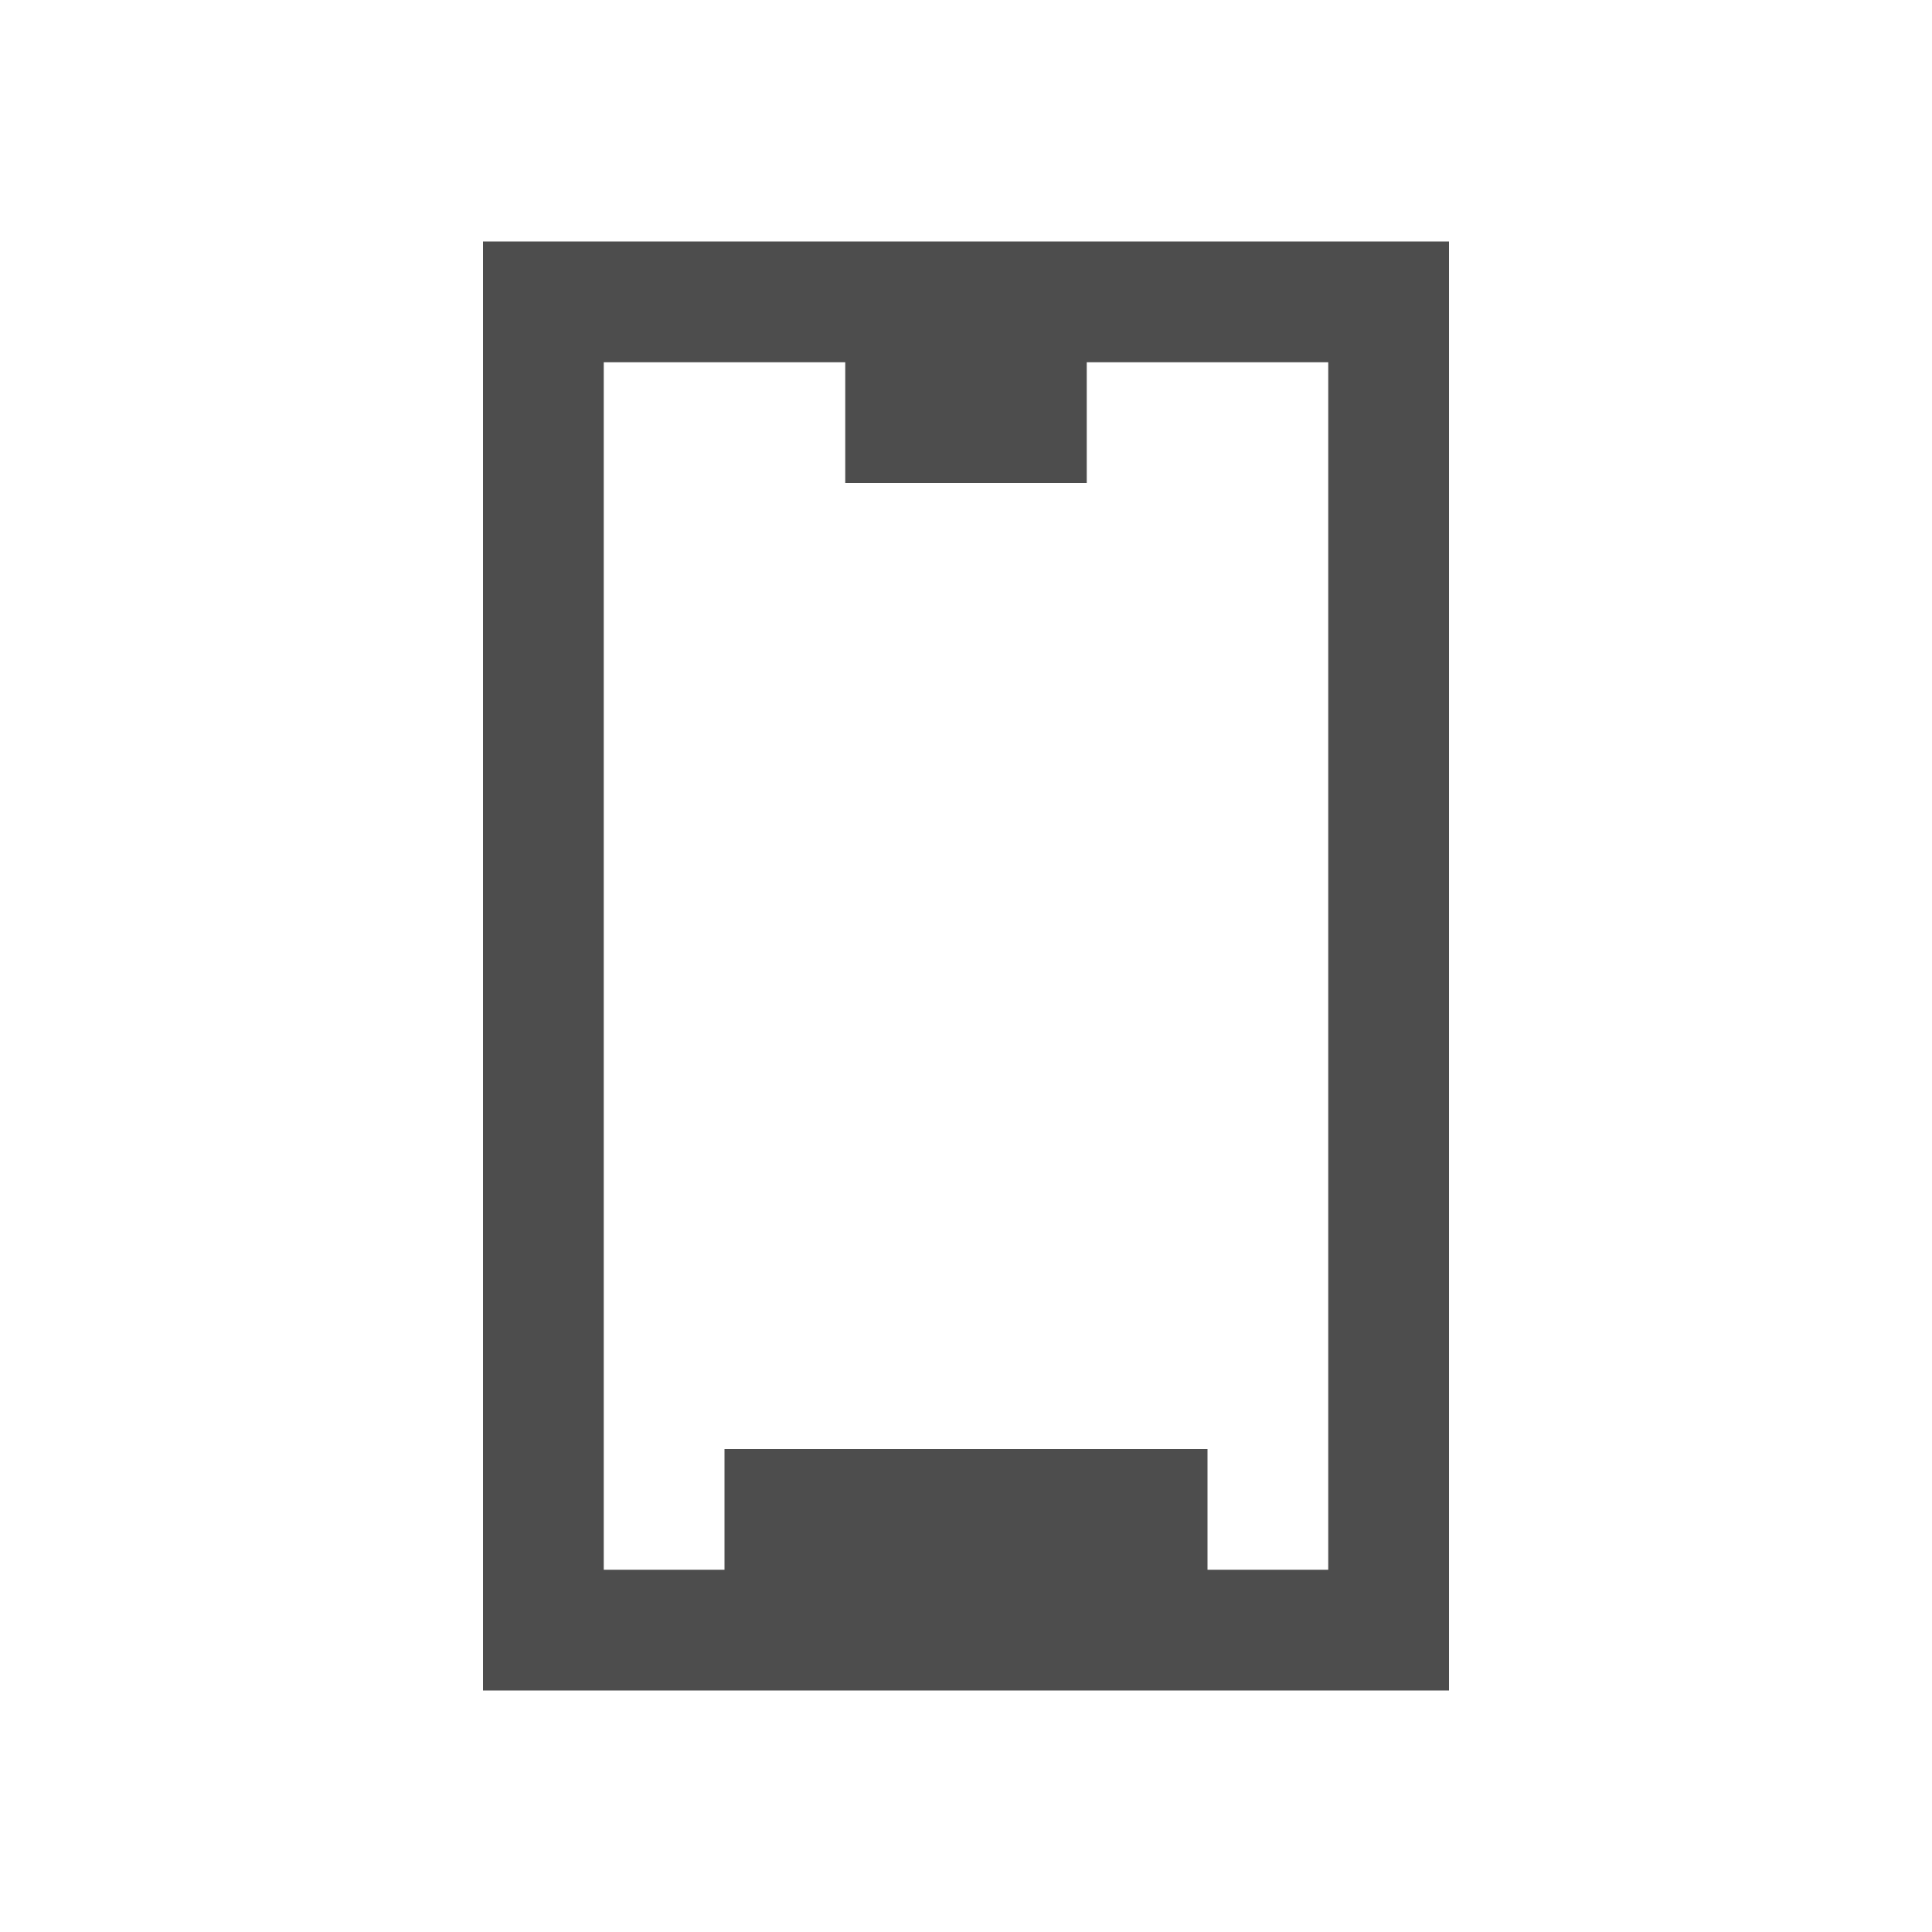
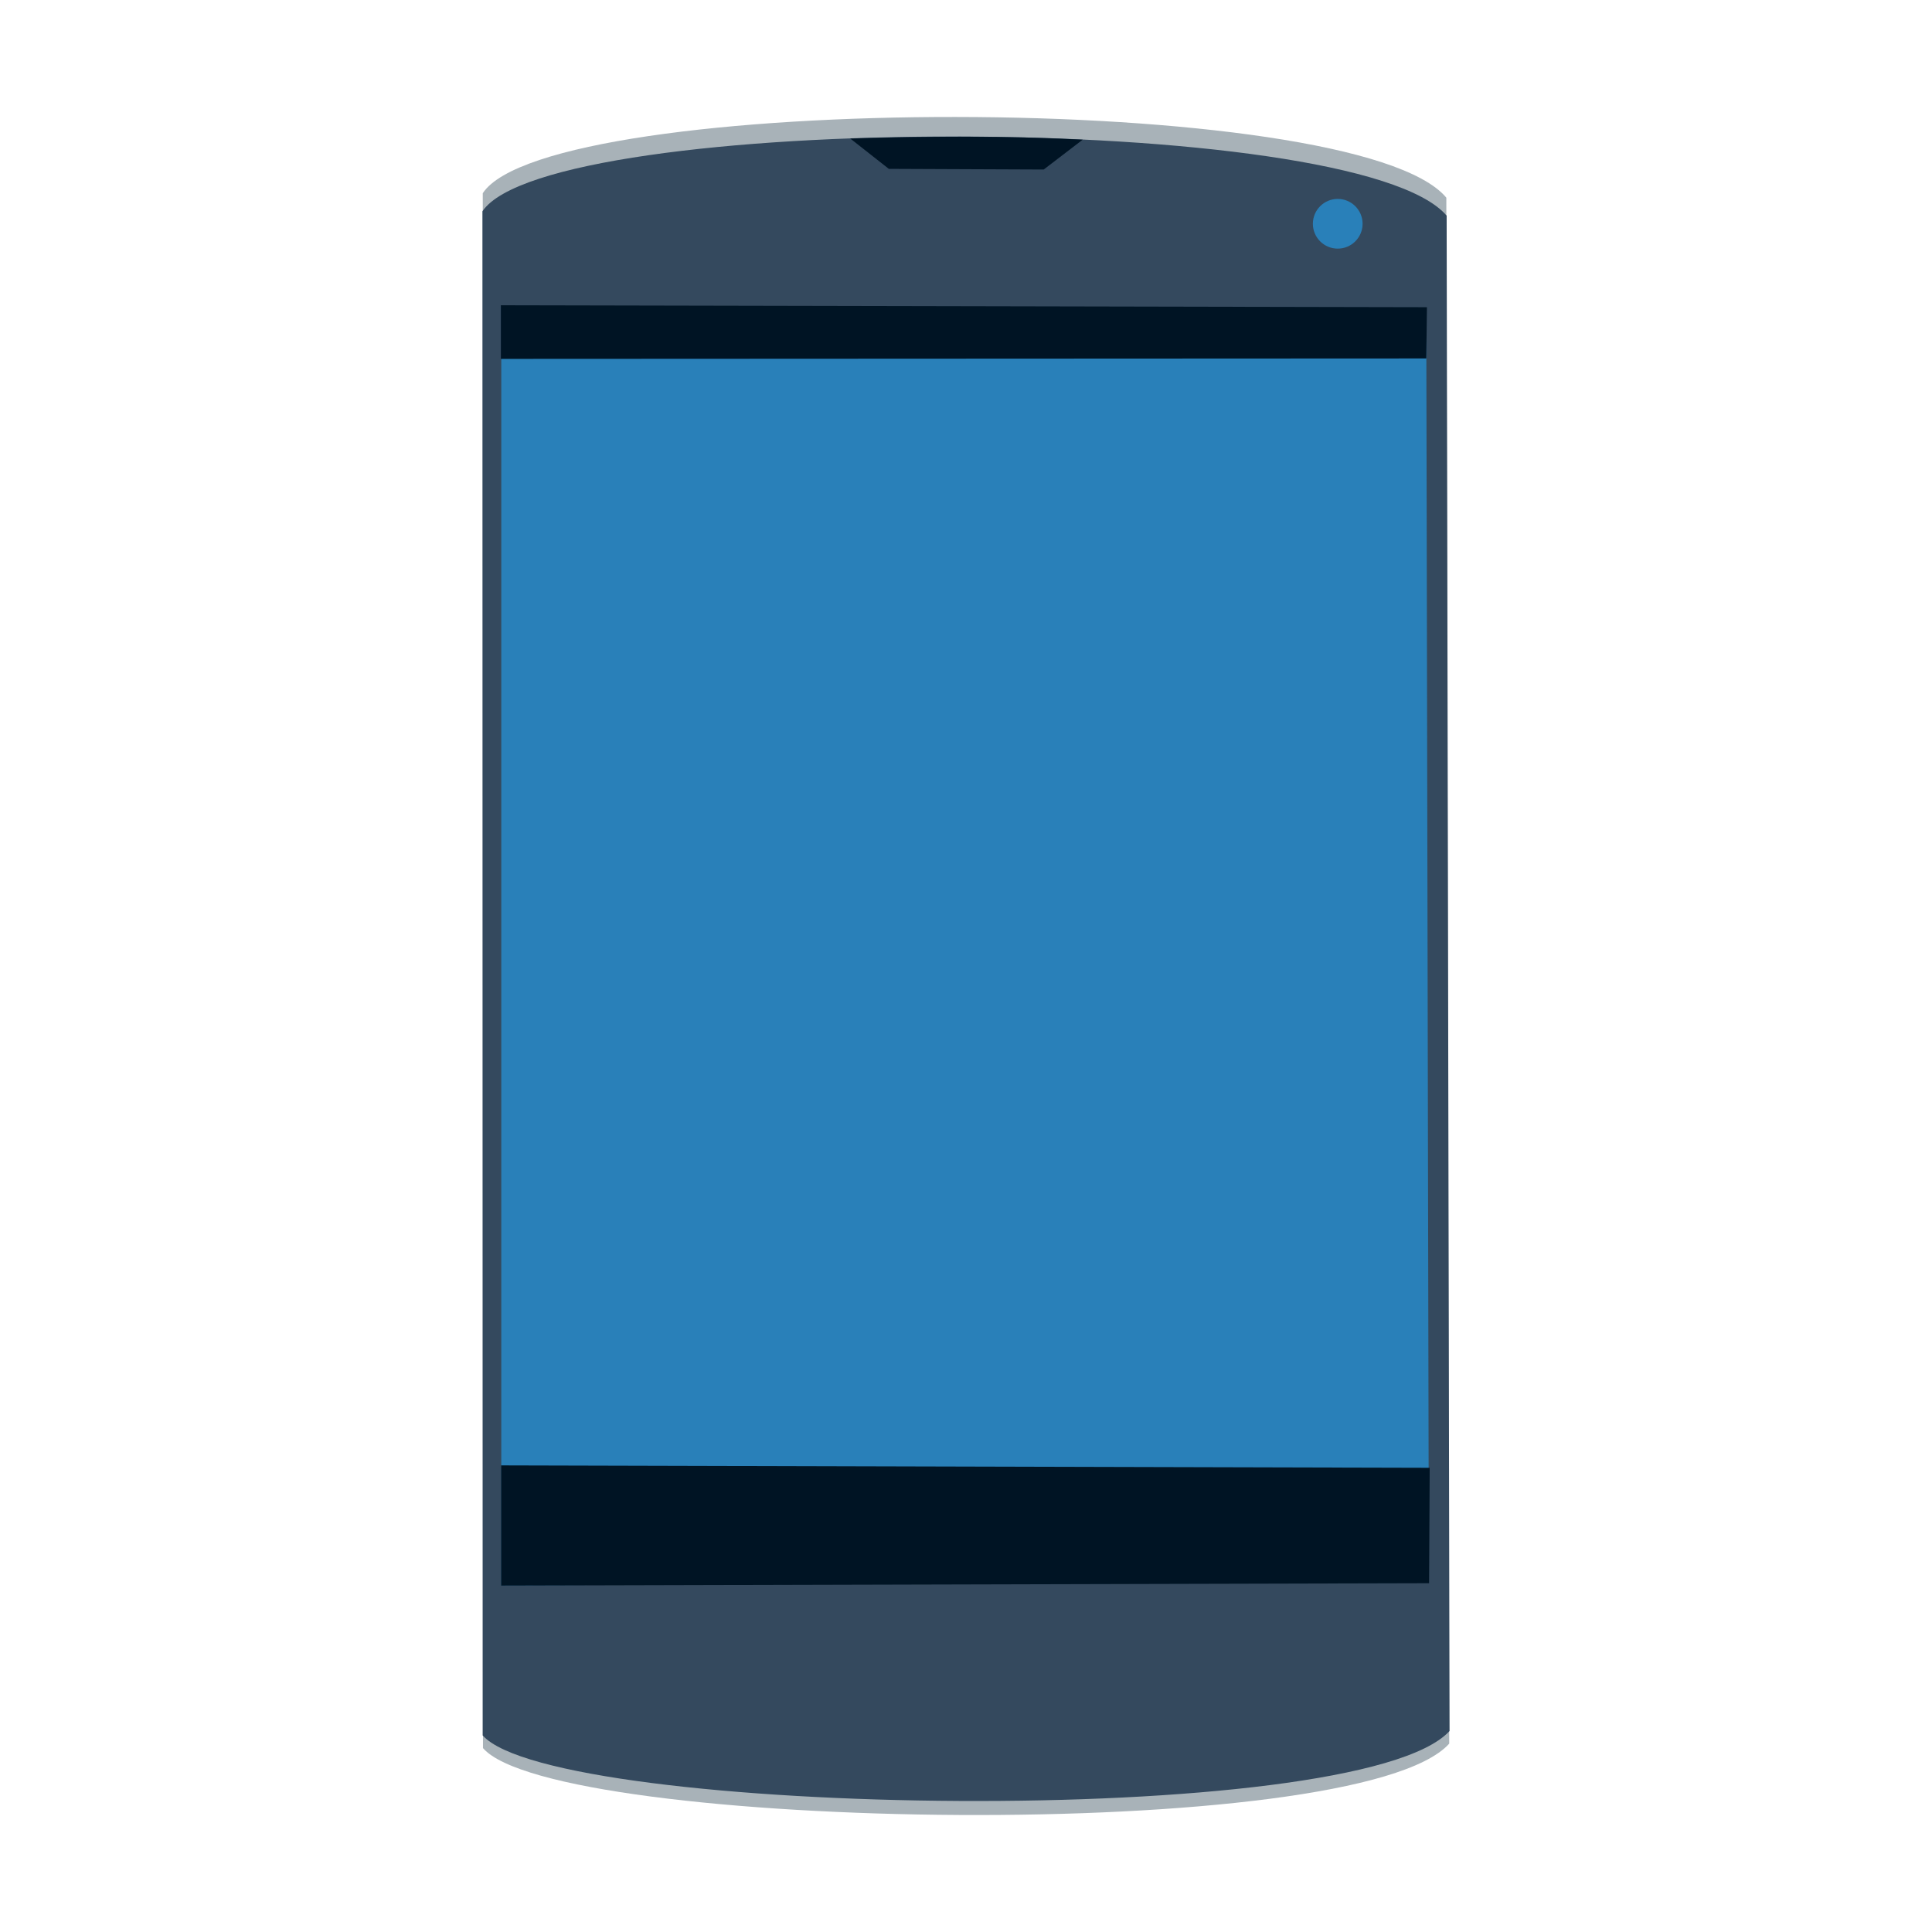
- <svg xmlns="http://www.w3.org/2000/svg" width="16" height="16" id="svg4359" version="1.1">
-   <defs id="defs4361">
-     <linearGradient id="linearGradient4103">
-       <stop style="stop-color:#bdecfb;stop-opacity:1" offset="0" id="stop4105" />
-       <stop style="stop-color:#f5feff;stop-opacity:1" offset="1" id="stop4107" />
-     </linearGradient>
-     <linearGradient id="linearGradient4314">
-       <stop style="stop-color:#ff4b00;stop-opacity:1" offset="0" id="stop4316" />
-       <stop style="stop-color:#ff5500;stop-opacity:1" offset="1" id="stop4318" />
-     </linearGradient>
-     <linearGradient id="linearGradient5020-1">
-       <stop id="stop5022-6" offset="0" style="stop-color:#0da8db;stop-opacity:1" />
-       <stop id="stop5024-0" offset="1" style="stop-color:#1fe1fb;stop-opacity:1" />
-     </linearGradient>
-   </defs>
-   <g id="layer1" transform="translate(-3,-29)">
-     <path style="color:#000000;clip-rule:nonzero;display:inline;overflow:visible;visibility:visible;opacity:1;isolation:auto;mix-blend-mode:normal;color-interpolation:sRGB;color-interpolation-filters:linearRGB;solid-color:#000000;solid-opacity:1;fill:#4d4d4d;fill-opacity:1;fill-rule:nonzero;stroke:none;stroke-width:1;stroke-linecap:butt;stroke-linejoin:miter;stroke-miterlimit:4;stroke-dasharray:none;stroke-dashoffset:0;stroke-opacity:1;color-rendering:auto;image-rendering:auto;shape-rendering:auto;text-rendering:auto;enable-background:accumulate" d="M 4 2 L 4 14 L 12 14 L 12 2 L 4 2 z M 5 3 L 7 3 L 7 4 L 9 4 L 9 3 L 11 3 L 11 13 L 10 13 L 10 12 L 9 12 L 7 12 L 6 12 L 6 13 L 5 13 L 5 3 z " transform="translate(3,29)" id="rect4156" />
+ <svg xmlns="http://www.w3.org/2000/svg" width="512" height="512" id="svg2" version="1.1" viewBox="0 0 512 512">
+   <defs id="defs4" />
+   <g id="layer1" transform="matrix(11.62403,0,0,11.62403,-11.58866,-16.75087)">
+     <path id="shape0" transform="translate(12.0033,4.10795)" d="M 0,1.738 0.005,37.187 C 1.64,39.075 19.957,39.399 22.034,37.085 L 21.968,1.84 C 19.912,-0.627 1.512,-0.566 0,1.738 Z" style="fill:#a8b2b8;fill-rule:evenodd;stroke:#003bc3;stroke-width:0;stroke-linecap:square;stroke-linejoin:bevel" />
+     <path id="shape01" transform="translate(11.9962,4.55363)" d="M 0,1.704 0.005,36.452 C 1.641,38.303 19.97,38.62 22.048,36.352 L 21.982,1.804 C 19.925,-0.614 1.513,-0.555 0,1.704 Z" style="fill:#34495e;fill-rule:evenodd;stroke:#003bc3;stroke-width:0;stroke-linecap:square;stroke-linejoin:bevel" />
+     <path id="shape1" transform="translate(12.4256,8.415)" d="M 0,0 0,29.17 21.147,29.089 21.088,0.081 Z" style="fill:#2980b9;fill-rule:evenodd;stroke:#003bc3;stroke-width:0;stroke-linecap:square;stroke-linejoin:bevel" />
+     <path id="shape11" transform="translate(12.4218,34.8497)" d="M 0,0 0,2.741 21.156,2.686 21.17,0.055 Z" style="fill:#001424;fill-rule:evenodd;stroke:#003bc3;stroke-width:0;stroke-linecap:square;stroke-linejoin:bevel" />
+     <path id="shape12" transform="translate(12.4158,8.40091)" d="M 0,0 0,1.222 21.099,1.212 21.113,0.044 Z" style="fill:#001424;fill-rule:evenodd;stroke:#003bc3;stroke-width:0;stroke-linecap:square;stroke-linejoin:bevel" />
+     <circle id="circle12" transform="translate(30.9285,5.97608)" r="0.425pt" cx="0.425pt" cy="0.425pt" stroke-miterlimit="2.013" style="fill:#2980b9;fill-rule:evenodd;stroke:#003bc3;stroke-width:0;stroke-linecap:square;stroke-linejoin:miter;stroke-miterlimit:2.013" />
+     <path id="path14" transform="translate(20.381,4.55796)" d="M 0,0.041 C 1.782,-0.011 3.554,-0.024 5.299,0.068 L 4.411,0.748 0.88,0.733 Z" style="fill:#001424;fill-rule:evenodd;stroke:#003bc3;stroke-width:0;stroke-linecap:square;stroke-linejoin:bevel" />
  </g>
</svg>
